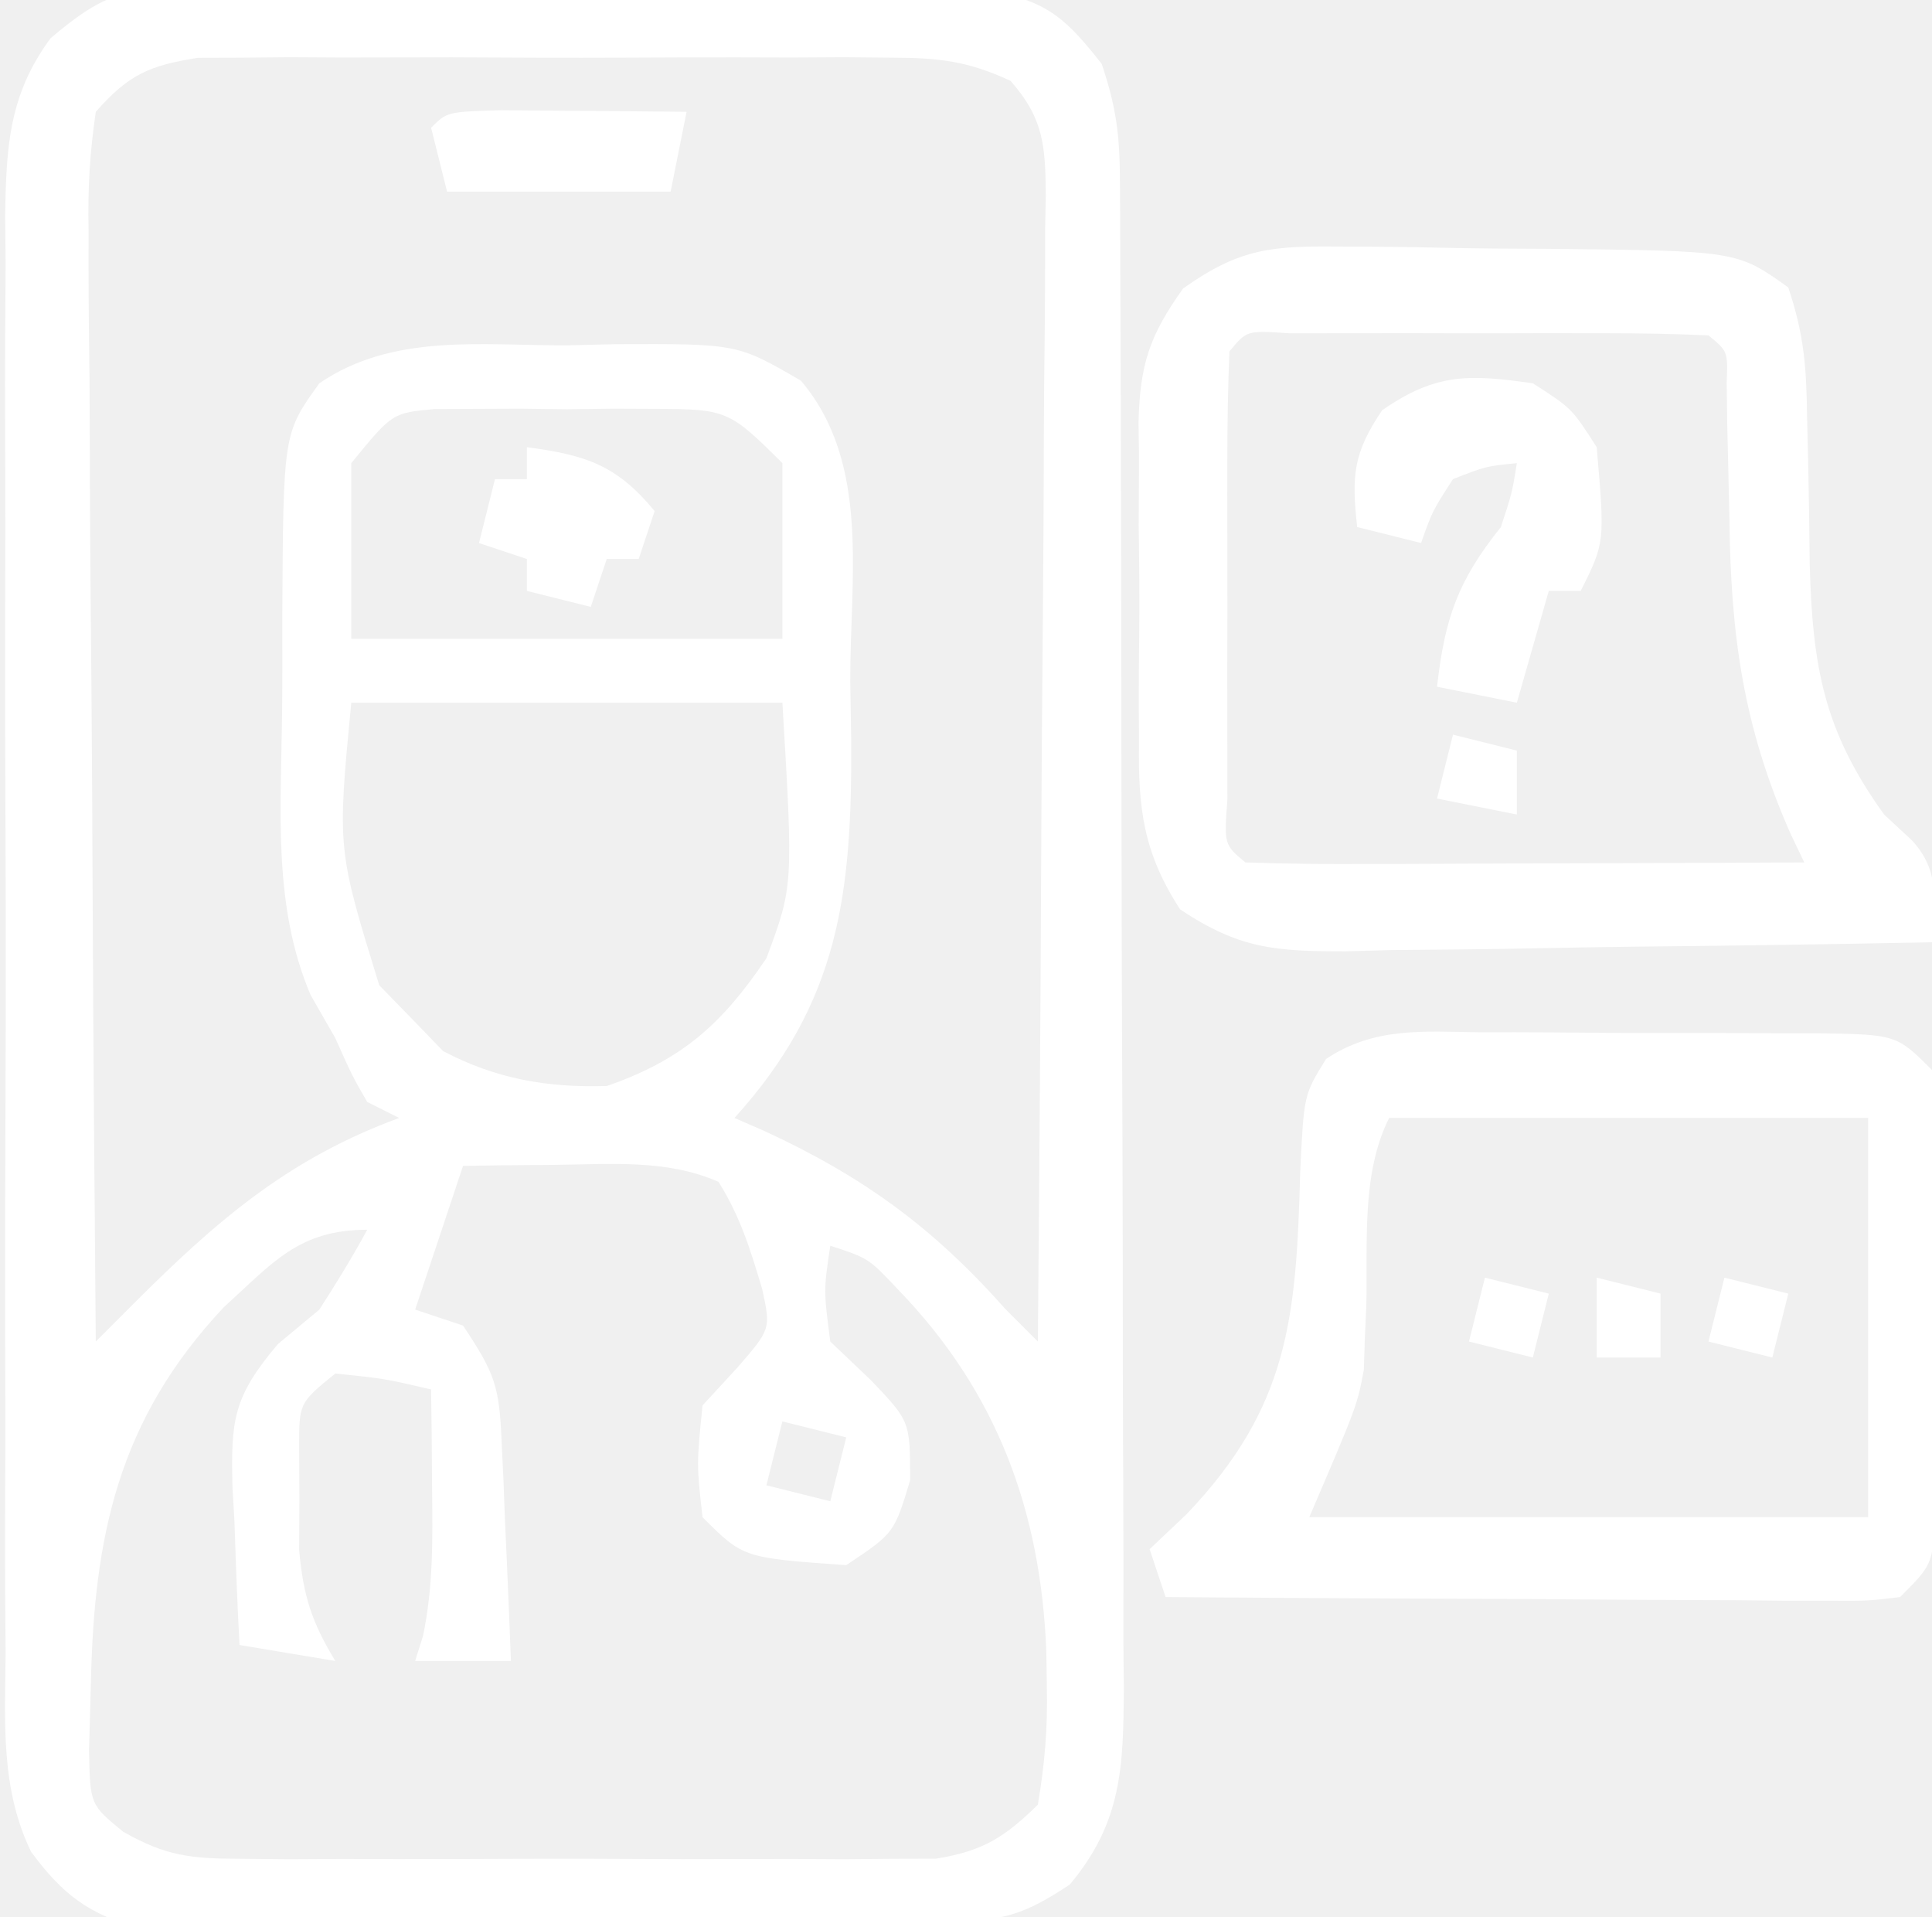
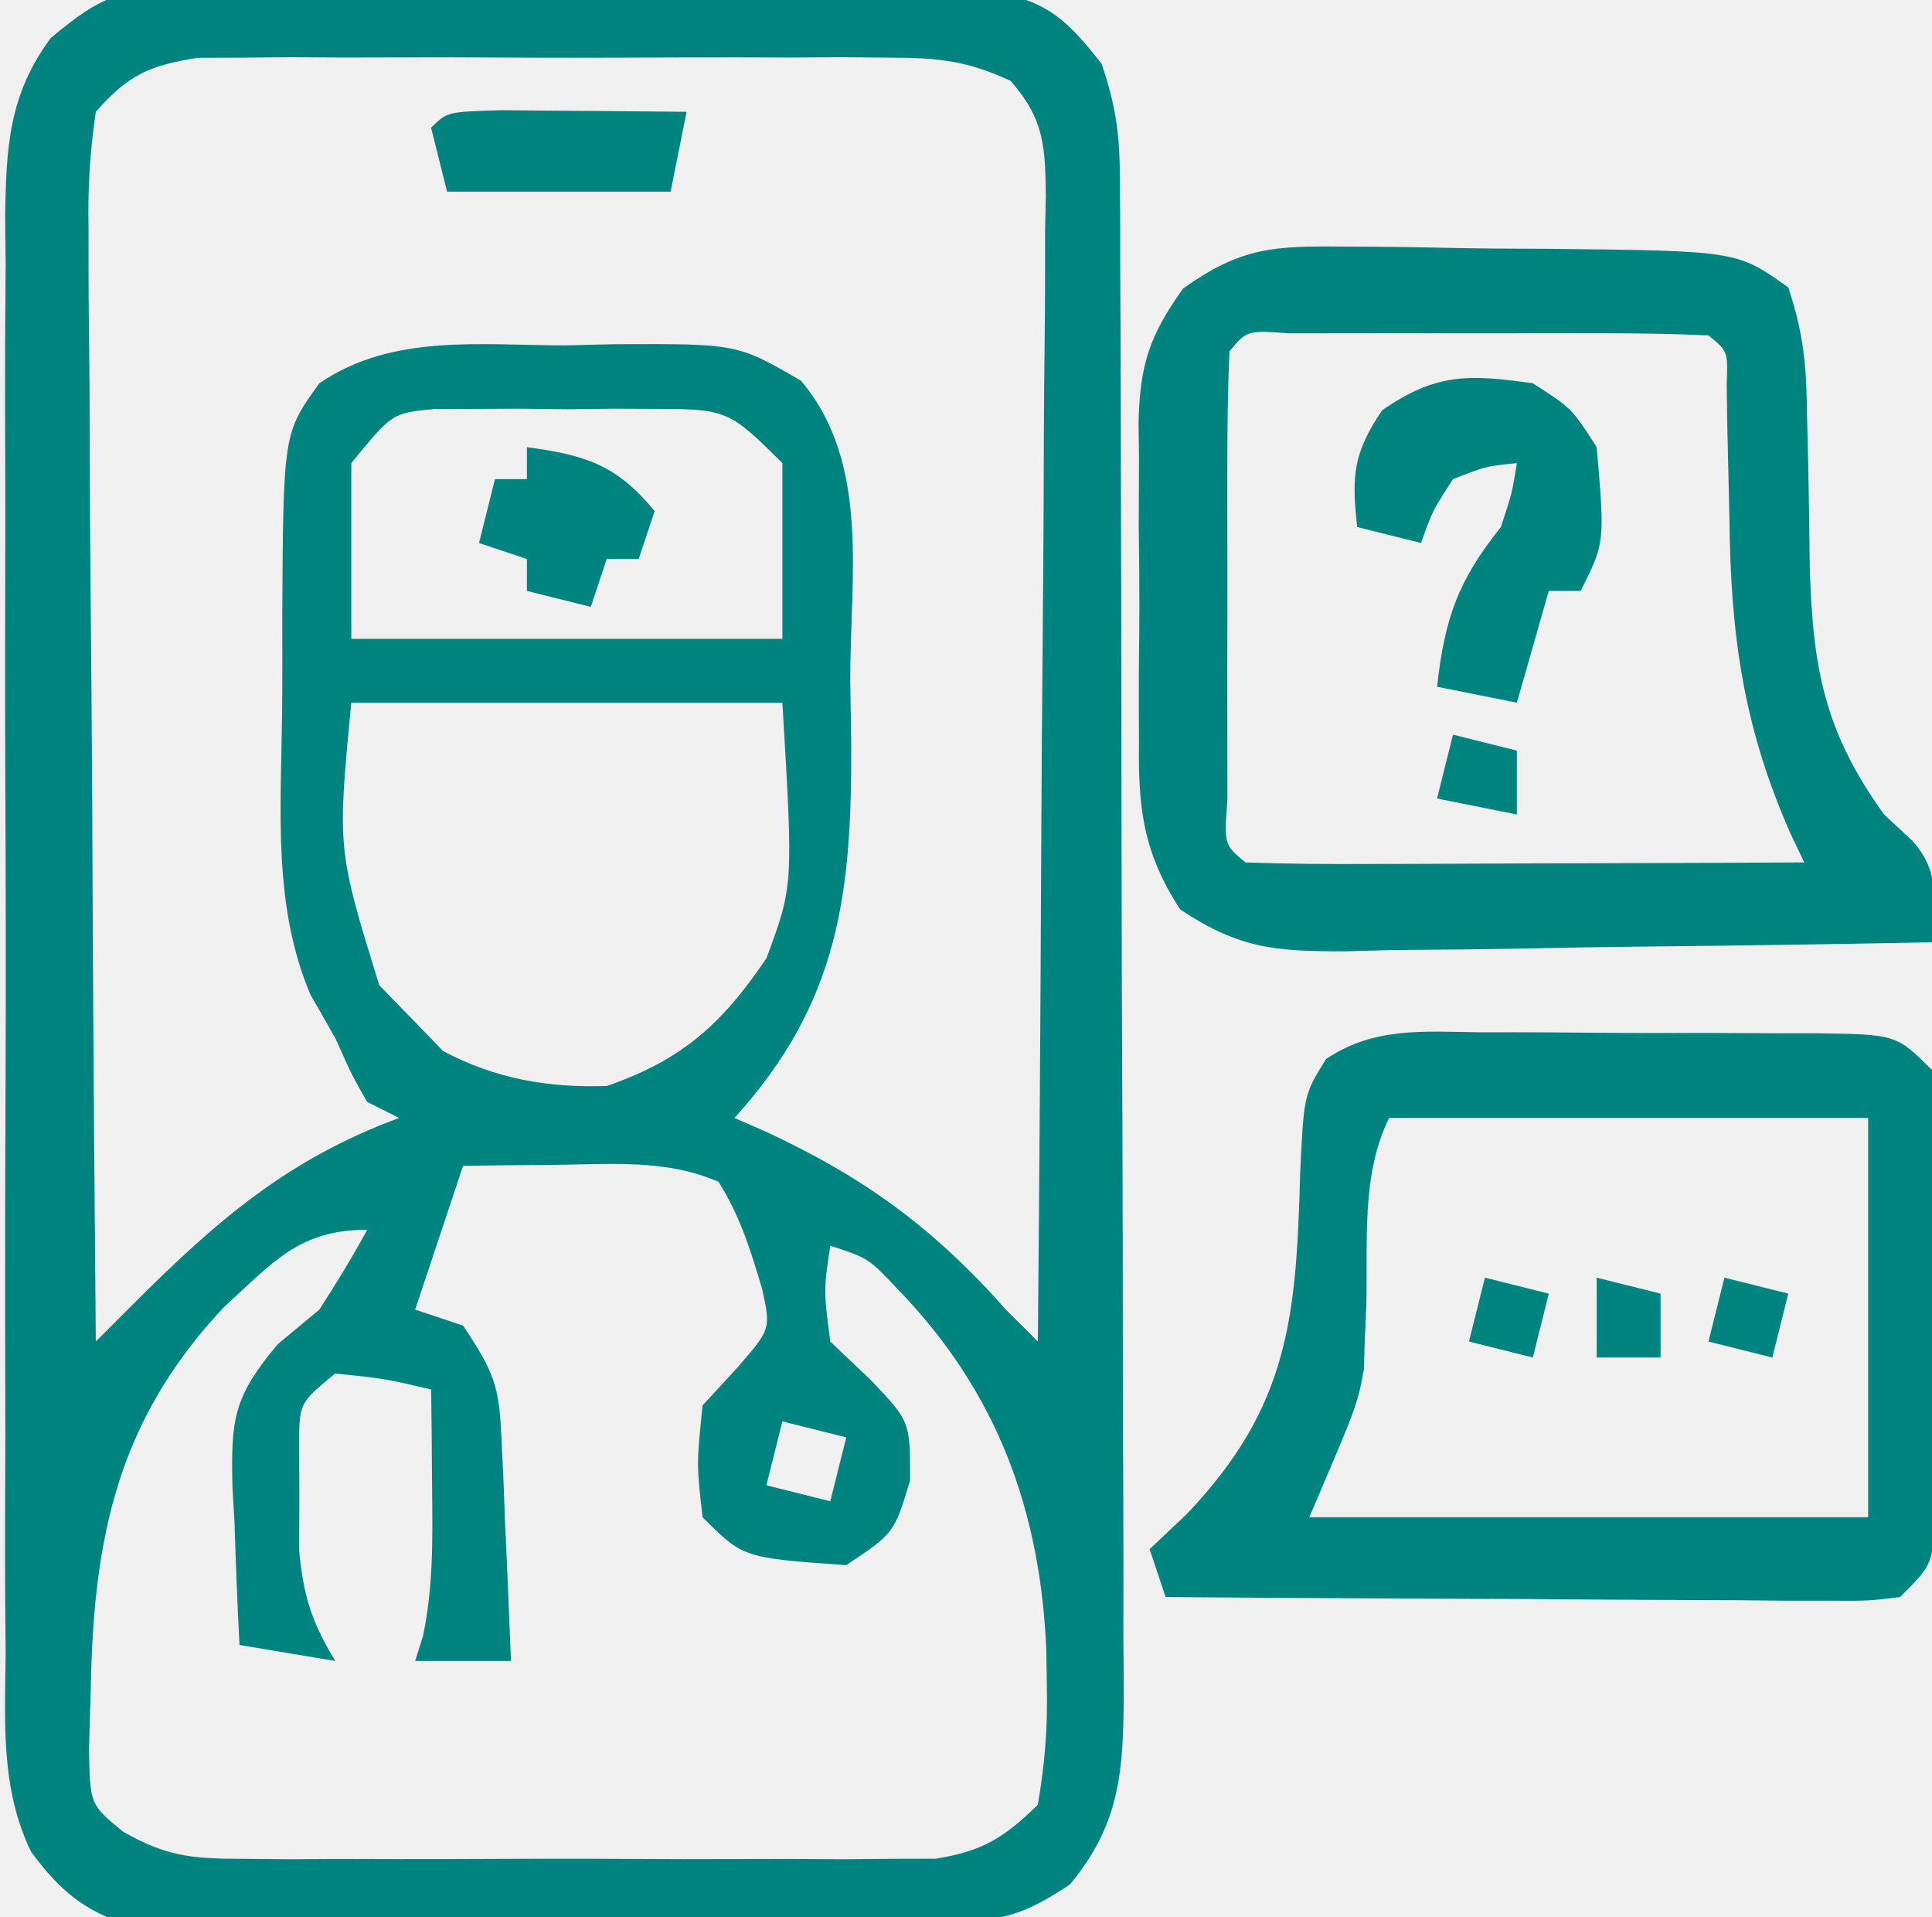
<svg xmlns="http://www.w3.org/2000/svg" version="1.1" width="121" height="120">
-   <path d="M0 0 C1.752 -0.019 1.752 -0.019 3.539 -0.038 C5.417 -0.01 5.417 -0.01 7.334 0.018 C9.273 0.017 9.273 0.017 11.252 0.015 C13.983 0.015 16.714 0.036 19.445 0.072 C22.941 0.118 26.436 0.119 29.932 0.105 C33.275 0.097 36.617 0.121 39.959 0.143 C41.213 0.141 42.467 0.139 43.759 0.138 C45.507 0.166 45.507 0.166 47.289 0.195 C48.825 0.209 48.825 0.209 50.393 0.223 C53.789 0.882 54.96 2.061 57.08 4.745 C58.009 7.532 58.209 9.216 58.22 12.096 C58.226 12.985 58.232 13.874 58.238 14.789 C58.239 16.248 58.239 16.248 58.241 17.736 C58.248 19.276 58.248 19.276 58.256 20.846 C58.271 24.247 58.277 27.648 58.283 31.049 C58.289 33.41 58.294 35.77 58.3 38.13 C58.311 43.082 58.317 48.033 58.32 52.984 C58.326 59.332 58.35 65.68 58.378 72.027 C58.397 76.903 58.402 81.78 58.403 86.656 C58.406 88.996 58.414 91.337 58.428 93.677 C58.445 96.949 58.443 100.222 58.436 103.494 C58.445 104.463 58.455 105.431 58.464 106.429 C58.434 111.326 58.368 114.826 55.08 118.745 C51.696 121 50.466 121.013 46.494 121.067 C45.35 121.086 44.205 121.105 43.025 121.125 C41.788 121.134 40.55 121.142 39.275 121.151 C37.368 121.168 37.368 121.168 35.423 121.185 C32.731 121.204 30.04 121.218 27.348 121.225 C23.905 121.236 20.464 121.284 17.022 121.341 C13.731 121.387 10.441 121.391 7.15 121.401 C5.917 121.426 4.683 121.45 3.412 121.476 C2.261 121.47 1.11 121.464 -0.076 121.458 C-1.086 121.465 -2.096 121.472 -3.137 121.48 C-6.338 120.634 -7.998 119.367 -9.969 116.7 C-11.894 112.742 -11.612 108.564 -11.567 104.245 C-11.576 103.2 -11.585 102.155 -11.594 101.079 C-11.616 97.634 -11.601 94.19 -11.584 90.745 C-11.588 88.346 -11.592 85.948 -11.599 83.549 C-11.606 78.526 -11.595 73.503 -11.572 68.479 C-11.544 62.043 -11.56 55.607 -11.59 49.171 C-11.608 44.219 -11.602 39.268 -11.589 34.316 C-11.586 31.943 -11.59 29.57 -11.602 27.197 C-11.614 23.879 -11.595 20.562 -11.567 17.245 C-11.577 16.266 -11.587 15.287 -11.598 14.278 C-11.531 9.959 -11.371 6.684 -8.75 3.135 C-5.502 0.391 -4.191 -0.005 0 0 Z M-5.92 7.745 C-6.303 10.356 -6.427 12.544 -6.374 15.154 C-6.375 15.905 -6.375 16.656 -6.376 17.431 C-6.373 19.915 -6.342 22.398 -6.311 24.881 C-6.303 26.603 -6.298 28.325 -6.294 30.048 C-6.278 34.58 -6.239 39.112 -6.195 43.645 C-6.154 48.27 -6.136 52.895 -6.115 57.52 C-6.073 66.595 -6.004 75.67 -5.92 84.745 C-5.132 83.955 -4.343 83.165 -3.531 82.351 C1.663 77.166 6.135 73.296 13.08 70.745 C12.42 70.415 11.76 70.085 11.08 69.745 C10.142 68.12 10.142 68.12 9.08 65.745 C8.569 64.854 8.059 63.963 7.533 63.045 C5.177 57.528 5.671 51.512 5.744 45.619 C5.767 43.552 5.764 41.486 5.758 39.418 C5.82 27.875 5.82 27.875 8.08 24.745 C12.662 21.611 18.186 22.376 23.517 22.37 C24.554 22.345 25.591 22.321 26.66 22.295 C34.256 22.266 34.256 22.266 38.24 24.581 C42.633 29.748 41.304 37.018 41.33 43.432 C41.35 44.687 41.371 45.942 41.392 47.235 C41.432 56.69 40.658 63.486 34.08 70.745 C35.041 71.164 35.041 71.164 36.021 71.592 C42.223 74.467 46.56 77.647 51.08 82.745 C52.07 83.735 52.07 83.735 53.08 84.745 C53.172 74.757 53.244 64.769 53.287 54.781 C53.308 50.144 53.336 45.506 53.382 40.869 C53.425 36.395 53.449 31.921 53.459 27.447 C53.467 25.739 53.481 24.03 53.503 22.322 C53.532 19.932 53.536 17.544 53.534 15.154 C53.548 14.444 53.563 13.735 53.578 13.004 C53.551 9.9 53.461 8.176 51.368 5.806 C48.722 4.579 46.921 4.364 44.008 4.356 C43 4.347 41.992 4.338 40.953 4.328 C39.871 4.334 38.789 4.34 37.674 4.346 C36.557 4.343 35.44 4.34 34.289 4.337 C31.929 4.335 29.569 4.341 27.208 4.354 C23.593 4.37 19.98 4.354 16.365 4.334 C14.072 4.336 11.779 4.34 9.486 4.346 C7.863 4.337 7.863 4.337 6.206 4.328 C5.198 4.337 4.19 4.347 3.152 4.356 C2.267 4.359 1.382 4.361 0.47 4.364 C-2.586 4.851 -3.86 5.41 -5.92 7.745 Z M10.08 29.745 C10.08 33.375 10.08 37.005 10.08 40.745 C18.99 40.745 27.9 40.745 37.08 40.745 C37.08 37.115 37.08 33.485 37.08 29.745 C33.811 26.476 33.577 26.363 29.299 26.346 C28.374 26.342 27.45 26.338 26.498 26.334 C25.053 26.352 25.053 26.352 23.58 26.37 C22.617 26.358 21.654 26.346 20.662 26.334 C19.738 26.338 18.813 26.342 17.861 26.346 C16.594 26.351 16.594 26.351 15.301 26.356 C12.649 26.601 12.649 26.601 10.08 29.745 Z M10.08 44.745 C9.2 53.906 9.2 53.906 11.83 62.432 C12.572 63.195 13.315 63.958 14.08 64.745 C14.946 65.642 14.946 65.642 15.83 66.557 C19.14 68.304 22.381 68.859 26.08 68.745 C30.803 67.11 33.3 64.863 36.08 60.745 C37.765 56.216 37.765 56.216 37.08 44.745 C28.17 44.745 19.26 44.745 10.08 44.745 Z M17.08 73.745 C16.09 76.715 15.1 79.685 14.08 82.745 C15.07 83.075 16.06 83.405 17.08 83.745 C19.094 86.766 19.348 87.551 19.494 90.975 C19.533 91.778 19.571 92.58 19.611 93.407 C19.657 94.657 19.657 94.657 19.705 95.932 C19.744 96.777 19.782 97.622 19.822 98.493 C19.916 100.576 19.999 102.66 20.08 104.745 C18.1 104.745 16.12 104.745 14.08 104.745 C14.325 103.963 14.325 103.963 14.576 103.167 C15.22 100.069 15.174 97.156 15.142 93.995 C15.133 92.824 15.124 91.654 15.115 90.448 C15.103 89.556 15.092 88.664 15.08 87.745 C12.179 87.067 12.179 87.067 9.08 86.745 C6.809 88.593 6.809 88.593 6.814 91.424 C6.819 92.479 6.825 93.533 6.83 94.62 C6.825 95.669 6.82 96.718 6.814 97.799 C7.072 100.661 7.602 102.317 9.08 104.745 C7.1 104.415 5.12 104.085 3.08 103.745 C2.944 101.18 2.846 98.623 2.767 96.057 C2.704 94.975 2.704 94.975 2.64 93.872 C2.544 89.67 2.66 88.241 5.486 84.901 C6.77 83.834 6.77 83.834 8.08 82.745 C9.133 81.111 10.153 79.453 11.08 77.745 C6.784 77.745 5.177 79.8 2.084 82.608 C-4.523 89.653 -6.056 96.947 -6.233 106.37 C-6.27 107.682 -6.307 108.994 -6.346 110.346 C-6.277 113.741 -6.277 113.741 -4.211 115.433 C-1.523 116.972 0.071 117.125 3.152 117.133 C4.16 117.142 5.168 117.152 6.206 117.161 C7.83 117.152 7.83 117.152 9.486 117.143 C10.603 117.146 11.72 117.149 12.87 117.152 C15.231 117.154 17.591 117.148 19.951 117.136 C23.566 117.12 27.18 117.136 30.795 117.155 C33.088 117.153 35.381 117.149 37.674 117.143 C38.756 117.149 39.838 117.155 40.953 117.161 C41.961 117.152 42.969 117.143 44.008 117.133 C44.893 117.13 45.778 117.128 46.69 117.126 C49.608 116.66 50.98 115.806 53.08 113.745 C53.526 111.089 53.699 108.96 53.642 106.307 C53.632 105.595 53.622 104.883 53.611 104.149 C53.263 95.341 50.517 87.886 44.33 81.495 C42.476 79.526 42.476 79.526 40.08 78.745 C39.661 81.534 39.661 81.534 40.08 84.745 C41.348 85.951 41.348 85.951 42.642 87.182 C45.08 89.745 45.08 89.745 45.08 93.432 C44.08 96.745 44.08 96.745 41.08 98.745 C34.627 98.292 34.627 98.292 32.08 95.745 C31.705 92.432 31.705 92.432 32.08 88.745 C32.802 87.961 33.524 87.177 34.267 86.37 C36.357 83.959 36.357 83.959 35.818 81.471 C35.083 79.006 34.45 76.927 33.08 74.745 C29.835 73.319 26.324 73.644 22.83 73.682 C21.213 73.696 21.213 73.696 19.564 73.709 C18.334 73.727 18.334 73.727 17.08 73.745 Z M37.08 89.745 C36.75 91.065 36.42 92.385 36.08 93.745 C37.4 94.075 38.72 94.405 40.08 94.745 C40.41 93.425 40.74 92.105 41.08 90.745 C39.76 90.415 38.44 90.085 37.08 89.745 Z " fill="#ffffff" transform="translate(11.92017,-0.7446289)" />
-   <path d="M0 0 C1.007 0.003 1.007 0.003 2.035 0.007 C3.448 0.017 4.861 0.038 6.273 0.072 C8.431 0.121 10.586 0.133 12.744 0.139 C24.663 0.261 24.663 0.261 27.871 2.559 C28.859 5.523 29.009 7.542 29.047 10.637 C29.083 12.131 29.083 12.131 29.119 13.656 C29.162 15.742 29.193 17.828 29.213 19.914 C29.39 26.324 30.097 30.321 33.871 35.559 C34.449 36.095 35.026 36.631 35.621 37.184 C37.452 39.198 36.956 40.927 36.871 43.559 C30.696 43.682 24.523 43.773 18.347 43.833 C16.247 43.858 14.147 43.892 12.047 43.936 C9.026 43.997 6.006 44.025 2.984 44.047 C2.048 44.073 1.111 44.098 0.146 44.125 C-4.244 44.127 -6.493 43.983 -10.219 41.499 C-12.533 37.936 -12.854 35.151 -12.793 31.027 C-12.798 30.314 -12.803 29.6 -12.807 28.865 C-12.811 27.362 -12.802 25.86 -12.781 24.357 C-12.754 22.064 -12.781 19.777 -12.812 17.484 C-12.809 16.02 -12.803 14.555 -12.793 13.09 C-12.803 12.41 -12.813 11.729 -12.824 11.028 C-12.735 7.4 -12.156 5.597 -10.033 2.623 C-6.415 0.051 -4.411 -0.048 0 0 Z M-7.129 6.559 C-7.229 8.838 -7.26 11.121 -7.262 13.402 C-7.263 14.087 -7.264 14.771 -7.265 15.476 C-7.265 16.925 -7.263 18.374 -7.259 19.824 C-7.254 22.049 -7.259 24.275 -7.266 26.5 C-7.265 27.905 -7.264 29.31 -7.262 30.715 C-7.261 32.002 -7.259 33.289 -7.258 34.615 C-7.466 37.447 -7.466 37.447 -6.129 38.559 C-3.535 38.647 -0.969 38.674 1.625 38.656 C2.4 38.655 3.176 38.653 3.975 38.652 C6.461 38.646 8.947 38.634 11.434 38.621 C13.115 38.616 14.797 38.612 16.479 38.607 C20.609 38.596 24.74 38.579 28.871 38.559 C28.59 37.971 28.31 37.383 28.02 36.778 C25.046 30.065 24.257 24.29 24.184 16.996 C24.142 15.036 24.096 13.077 24.047 11.117 C24.036 10.264 24.024 9.412 24.013 8.533 C24.087 6.557 24.087 6.557 22.871 5.559 C20.738 5.459 18.601 5.428 16.465 5.426 C14.514 5.424 14.514 5.424 12.523 5.422 C11.502 5.425 11.502 5.425 10.46 5.428 C8.38 5.434 6.299 5.428 4.219 5.422 C2.918 5.423 1.617 5.424 0.277 5.426 C-0.926 5.427 -2.129 5.428 -3.369 5.429 C-6.039 5.244 -6.039 5.244 -7.129 6.559 Z " fill="#ffffff" transform="translate(84.12891,15.44141)" />
-   <path d="M0 0 C0.746 -0 1.491 -0.001 2.26 -0.002 C3.834 0.001 5.408 0.011 6.983 0.027 C9.397 0.051 11.81 0.048 14.225 0.041 C15.754 0.047 17.283 0.054 18.812 0.062 C19.536 0.062 20.26 0.061 21.006 0.06 C26.109 0.132 26.109 0.132 28.34 2.363 C28.599 5.404 28.599 5.404 28.605 9.27 C28.608 10.29 28.608 10.29 28.611 11.332 C28.613 12.771 28.609 14.21 28.601 15.649 C28.59 17.855 28.6 20.06 28.613 22.266 C28.612 23.663 28.609 25.06 28.605 26.457 C28.603 27.733 28.601 29.008 28.599 30.322 C28.34 33.363 28.34 33.363 26.34 35.363 C24.353 35.604 24.353 35.604 21.89 35.59 C20.969 35.59 20.049 35.59 19.1 35.59 C18.104 35.58 17.108 35.569 16.082 35.559 C15.064 35.556 14.046 35.553 12.997 35.55 C9.736 35.539 6.475 35.514 3.215 35.488 C1.008 35.478 -1.199 35.469 -3.406 35.461 C-8.824 35.439 -14.242 35.405 -19.66 35.363 C-20.155 33.878 -20.155 33.878 -20.66 32.363 C-19.897 31.641 -19.134 30.92 -18.348 30.176 C-11.915 23.444 -11.474 17.823 -11.23 8.764 C-10.999 3.909 -10.999 3.909 -9.609 1.671 C-6.601 -0.347 -3.499 -0.045 0 0 Z M-5.66 5.363 C-7.428 8.9 -6.988 13.238 -7.09 17.158 C-7.121 17.848 -7.152 18.539 -7.184 19.25 C-7.203 19.871 -7.223 20.492 -7.244 21.132 C-7.66 23.363 -7.66 23.363 -10.66 30.363 C0.89 30.363 12.44 30.363 24.34 30.363 C24.34 22.113 24.34 13.863 24.34 5.363 C14.44 5.363 4.54 5.363 -5.66 5.363 Z " fill="#ffffff" transform="translate(92.66016,64.63672)" />
-   <path d="M0 0 C2.438 1.562 2.438 1.562 4 4 C4.515 9.971 4.515 9.971 3 13 C2.34 13 1.68 13 1 13 C0.34 15.31 -0.32 17.62 -1 20 C-2.65 19.67 -4.3 19.34 -6 19 C-5.51 14.686 -4.689 12.361 -2 9 C-1.295 6.853 -1.295 6.853 -1 5 C-2.95 5.195 -2.95 5.195 -5 6 C-6.284 7.984 -6.284 7.984 -7 10 C-8.32 9.67 -9.64 9.34 -11 9 C-11.354 5.811 -11.26 4.384 -9.438 1.688 C-6.072 -0.642 -4.01 -0.573 0 0 Z " fill="#ffffff" transform="translate(96,24)" />
-   <path d="M0 0 C1.395 0.007 2.789 0.019 4.184 0.035 C4.895 0.04 5.605 0.044 6.338 0.049 C8.099 0.061 9.86 0.079 11.621 0.098 C11.291 1.748 10.961 3.398 10.621 5.098 C6.001 5.098 1.381 5.098 -3.379 5.098 C-3.709 3.778 -4.039 2.458 -4.379 1.098 C-3.379 0.098 -3.379 0.098 0 0 Z " fill="#ffffff" transform="translate(31.37891,6.902344)" />
-   <path d="M0 0 C3.688 0.498 5.605 1.101 8 4 C7.67 4.99 7.34 5.98 7 7 C6.34 7 5.68 7 5 7 C4.67 7.99 4.34 8.98 4 10 C2.68 9.67 1.36 9.34 0 9 C0 8.34 0 7.68 0 7 C-0.99 6.67 -1.98 6.34 -3 6 C-2.67 4.68 -2.34 3.36 -2 2 C-1.34 2 -0.68 2 0 2 C0 1.34 0 0.68 0 0 Z " fill="#ffffff" transform="translate(33,28)" />
-   <path d="M0 0 C1.98 0.495 1.98 0.495 4 1 C4 2.32 4 3.64 4 5 C2.35 4.67 0.7 4.34 -1 4 C-0.67 2.68 -0.34 1.36 0 0 Z " fill="#ffffff" transform="translate(91,46)" />
-   <path d="M0 0 C1.98 0.495 1.98 0.495 4 1 C3.67 2.32 3.34 3.64 3 5 C1.68 4.67 0.36 4.34 -1 4 C-0.67 2.68 -0.34 1.36 0 0 Z " fill="#ffffff" transform="translate(108,80)" />
-   <path d="M0 0 C1.98 0.495 1.98 0.495 4 1 C3.67 2.32 3.34 3.64 3 5 C1.68 4.67 0.36 4.34 -1 4 C-0.67 2.68 -0.34 1.36 0 0 Z " fill="#ffffff" transform="translate(93,80)" />
-   <path d="M0 0 C1.32 0.33 2.64 0.66 4 1 C4 2.32 4 3.64 4 5 C2.68 5 1.36 5 0 5 C0 3.35 0 1.7 0 0 Z " fill="#ffffff" transform="translate(100,80)" />
+   <path d="M0 0 C1.752 -0.019 1.752 -0.019 3.539 -0.038 C5.417 -0.01 5.417 -0.01 7.334 0.018 C9.273 0.017 9.273 0.017 11.252 0.015 C13.983 0.015 16.714 0.036 19.445 0.072 C22.941 0.118 26.436 0.119 29.932 0.105 C33.275 0.097 36.617 0.121 39.959 0.143 C41.213 0.141 42.467 0.139 43.759 0.138 C45.507 0.166 45.507 0.166 47.289 0.195 C48.825 0.209 48.825 0.209 50.393 0.223 C53.789 0.882 54.96 2.061 57.08 4.745 C58.009 7.532 58.209 9.216 58.22 12.096 C58.226 12.985 58.232 13.874 58.238 14.789 C58.239 16.248 58.239 16.248 58.241 17.736 C58.248 19.276 58.248 19.276 58.256 20.846 C58.271 24.247 58.277 27.648 58.283 31.049 C58.289 33.41 58.294 35.77 58.3 38.13 C58.311 43.082 58.317 48.033 58.32 52.984 C58.326 59.332 58.35 65.68 58.378 72.027 C58.397 76.903 58.402 81.78 58.403 86.656 C58.406 88.996 58.414 91.337 58.428 93.677 C58.445 96.949 58.443 100.222 58.436 103.494 C58.445 104.463 58.455 105.431 58.464 106.429 C58.434 111.326 58.368 114.826 55.08 118.745 C51.696 121 50.466 121.013 46.494 121.067 C45.35 121.086 44.205 121.105 43.025 121.125 C41.788 121.134 40.55 121.142 39.275 121.151 C37.368 121.168 37.368 121.168 35.423 121.185 C32.731 121.204 30.04 121.218 27.348 121.225 C23.905 121.236 20.464 121.284 17.022 121.341 C13.731 121.387 10.441 121.391 7.15 121.401 C5.917 121.426 4.683 121.45 3.412 121.476 C2.261 121.47 1.11 121.464 -0.076 121.458 C-1.086 121.465 -2.096 121.472 -3.137 121.48 C-6.338 120.634 -7.998 119.367 -9.969 116.7 C-11.894 112.742 -11.612 108.564 -11.567 104.245 C-11.576 103.2 -11.585 102.155 -11.594 101.079 C-11.616 97.634 -11.601 94.19 -11.584 90.745 C-11.588 88.346 -11.592 85.948 -11.599 83.549 C-11.606 78.526 -11.595 73.503 -11.572 68.479 C-11.544 62.043 -11.56 55.607 -11.59 49.171 C-11.608 44.219 -11.602 39.268 -11.589 34.316 C-11.586 31.943 -11.59 29.57 -11.602 27.197 C-11.614 23.879 -11.595 20.562 -11.567 17.245 C-11.577 16.266 -11.587 15.287 -11.598 14.278 C-11.531 9.959 -11.371 6.684 -8.75 3.135 C-5.502 0.391 -4.191 -0.005 0 0 Z M-5.92 7.745 C-6.303 10.356 -6.427 12.544 -6.374 15.154 C-6.375 15.905 -6.375 16.656 -6.376 17.431 C-6.373 19.915 -6.342 22.398 -6.311 24.881 C-6.303 26.603 -6.298 28.325 -6.294 30.048 C-6.278 34.58 -6.239 39.112 -6.195 43.645 C-6.154 48.27 -6.136 52.895 -6.115 57.52 C-6.073 66.595 -6.004 75.67 -5.92 84.745 C-5.132 83.955 -4.343 83.165 -3.531 82.351 C1.663 77.166 6.135 73.296 13.08 70.745 C12.42 70.415 11.76 70.085 11.08 69.745 C10.142 68.12 10.142 68.12 9.08 65.745 C8.569 64.854 8.059 63.963 7.533 63.045 C5.177 57.528 5.671 51.512 5.744 45.619 C5.767 43.552 5.764 41.486 5.758 39.418 C5.82 27.875 5.82 27.875 8.08 24.745 C12.662 21.611 18.186 22.376 23.517 22.37 C24.554 22.345 25.591 22.321 26.66 22.295 C34.256 22.266 34.256 22.266 38.24 24.581 C42.633 29.748 41.304 37.018 41.33 43.432 C41.35 44.687 41.371 45.942 41.392 47.235 C41.432 56.69 40.658 63.486 34.08 70.745 C35.041 71.164 35.041 71.164 36.021 71.592 C42.223 74.467 46.56 77.647 51.08 82.745 C52.07 83.735 52.07 83.735 53.08 84.745 C53.172 74.757 53.244 64.769 53.287 54.781 C53.308 50.144 53.336 45.506 53.382 40.869 C53.425 36.395 53.449 31.921 53.459 27.447 C53.467 25.739 53.481 24.03 53.503 22.322 C53.532 19.932 53.536 17.544 53.534 15.154 C53.548 14.444 53.563 13.735 53.578 13.004 C53.551 9.9 53.461 8.176 51.368 5.806 C48.722 4.579 46.921 4.364 44.008 4.356 C43 4.347 41.992 4.338 40.953 4.328 C39.871 4.334 38.789 4.34 37.674 4.346 C36.557 4.343 35.44 4.34 34.289 4.337 C31.929 4.335 29.569 4.341 27.208 4.354 C23.593 4.37 19.98 4.354 16.365 4.334 C14.072 4.336 11.779 4.34 9.486 4.346 C7.863 4.337 7.863 4.337 6.206 4.328 C5.198 4.337 4.19 4.347 3.152 4.356 C2.267 4.359 1.382 4.361 0.47 4.364 C-2.586 4.851 -3.86 5.41 -5.92 7.745 Z M10.08 29.745 C10.08 33.375 10.08 37.005 10.08 40.745 C18.99 40.745 27.9 40.745 37.08 40.745 C37.08 37.115 37.08 33.485 37.08 29.745 C33.811 26.476 33.577 26.363 29.299 26.346 C28.374 26.342 27.45 26.338 26.498 26.334 C25.053 26.352 25.053 26.352 23.58 26.37 C22.617 26.358 21.654 26.346 20.662 26.334 C19.738 26.338 18.813 26.342 17.861 26.346 C16.594 26.351 16.594 26.351 15.301 26.356 C12.649 26.601 12.649 26.601 10.08 29.745 Z M10.08 44.745 C9.2 53.906 9.2 53.906 11.83 62.432 C12.572 63.195 13.315 63.958 14.08 64.745 C14.946 65.642 14.946 65.642 15.83 66.557 C19.14 68.304 22.381 68.859 26.08 68.745 C30.803 67.11 33.3 64.863 36.08 60.745 C37.765 56.216 37.765 56.216 37.08 44.745 C28.17 44.745 19.26 44.745 10.08 44.745 Z M17.08 73.745 C16.09 76.715 15.1 79.685 14.08 82.745 C15.07 83.075 16.06 83.405 17.08 83.745 C19.094 86.766 19.348 87.551 19.494 90.975 C19.533 91.778 19.571 92.58 19.611 93.407 C19.657 94.657 19.657 94.657 19.705 95.932 C19.744 96.777 19.782 97.622 19.822 98.493 C19.916 100.576 19.999 102.66 20.08 104.745 C18.1 104.745 16.12 104.745 14.08 104.745 C14.325 103.963 14.325 103.963 14.576 103.167 C15.22 100.069 15.174 97.156 15.142 93.995 C15.133 92.824 15.124 91.654 15.115 90.448 C15.103 89.556 15.092 88.664 15.08 87.745 C12.179 87.067 12.179 87.067 9.08 86.745 C6.809 88.593 6.809 88.593 6.814 91.424 C6.819 92.479 6.825 93.533 6.83 94.62 C6.825 95.669 6.82 96.718 6.814 97.799 C7.072 100.661 7.602 102.317 9.08 104.745 C7.1 104.415 5.12 104.085 3.08 103.745 C2.944 101.18 2.846 98.623 2.767 96.057 C2.704 94.975 2.704 94.975 2.64 93.872 C2.544 89.67 2.66 88.241 5.486 84.901 C6.77 83.834 6.77 83.834 8.08 82.745 C9.133 81.111 10.153 79.453 11.08 77.745 C6.784 77.745 5.177 79.8 2.084 82.608 C-4.523 89.653 -6.056 96.947 -6.233 106.37 C-6.27 107.682 -6.307 108.994 -6.346 110.346 C-6.277 113.741 -6.277 113.741 -4.211 115.433 C-1.523 116.972 0.071 117.125 3.152 117.133 C4.16 117.142 5.168 117.152 6.206 117.161 C7.83 117.152 7.83 117.152 9.486 117.143 C10.603 117.146 11.72 117.149 12.87 117.152 C15.231 117.154 17.591 117.148 19.951 117.136 C23.566 117.12 27.18 117.136 30.795 117.155 C33.088 117.153 35.381 117.149 37.674 117.143 C38.756 117.149 39.838 117.155 40.953 117.161 C41.961 117.152 42.969 117.143 44.008 117.133 C44.893 117.13 45.778 117.128 46.69 117.126 C49.608 116.66 50.98 115.806 53.08 113.745 C53.526 111.089 53.699 108.96 53.642 106.307 C53.632 105.595 53.622 104.883 53.611 104.149 C53.263 95.341 50.517 87.886 44.33 81.495 C42.476 79.526 42.476 79.526 40.08 78.745 C39.661 81.534 39.661 81.534 40.08 84.745 C41.348 85.951 41.348 85.951 42.642 87.182 C45.08 89.745 45.08 89.745 45.08 93.432 C44.08 96.745 44.08 96.745 41.08 98.745 C34.627 98.292 34.627 98.292 32.08 95.745 C31.705 92.432 31.705 92.432 32.08 88.745 C32.802 87.961 33.524 87.177 34.267 86.37 C36.357 83.959 36.357 83.959 35.818 81.471 C35.083 79.006 34.45 76.927 33.08 74.745 C29.835 73.319 26.324 73.644 22.83 73.682 C21.213 73.696 21.213 73.696 19.564 73.709 C18.334 73.727 18.334 73.727 17.08 73.745 Z M37.08 89.745 C36.75 91.065 36.42 92.385 36.08 93.745 C37.4 94.075 38.72 94.405 40.08 94.745 C40.41 93.425 40.74 92.105 41.08 90.745 C39.76 90.415 38.44 90.085 37.08 89.745 Z " fill="#018380" transform="translate(11.92017,-0.7446289)" />
+   <path d="M0 0 C1.007 0.003 1.007 0.003 2.035 0.007 C3.448 0.017 4.861 0.038 6.273 0.072 C8.431 0.121 10.586 0.133 12.744 0.139 C24.663 0.261 24.663 0.261 27.871 2.559 C28.859 5.523 29.009 7.542 29.047 10.637 C29.083 12.131 29.083 12.131 29.119 13.656 C29.162 15.742 29.193 17.828 29.213 19.914 C29.39 26.324 30.097 30.321 33.871 35.559 C34.449 36.095 35.026 36.631 35.621 37.184 C37.452 39.198 36.956 40.927 36.871 43.559 C30.696 43.682 24.523 43.773 18.347 43.833 C16.247 43.858 14.147 43.892 12.047 43.936 C9.026 43.997 6.006 44.025 2.984 44.047 C2.048 44.073 1.111 44.098 0.146 44.125 C-4.244 44.127 -6.493 43.983 -10.219 41.499 C-12.533 37.936 -12.854 35.151 -12.793 31.027 C-12.798 30.314 -12.803 29.6 -12.807 28.865 C-12.811 27.362 -12.802 25.86 -12.781 24.357 C-12.754 22.064 -12.781 19.777 -12.812 17.484 C-12.809 16.02 -12.803 14.555 -12.793 13.09 C-12.803 12.41 -12.813 11.729 -12.824 11.028 C-12.735 7.4 -12.156 5.597 -10.033 2.623 C-6.415 0.051 -4.411 -0.048 0 0 Z M-7.129 6.559 C-7.229 8.838 -7.26 11.121 -7.262 13.402 C-7.263 14.087 -7.264 14.771 -7.265 15.476 C-7.265 16.925 -7.263 18.374 -7.259 19.824 C-7.254 22.049 -7.259 24.275 -7.266 26.5 C-7.265 27.905 -7.264 29.31 -7.262 30.715 C-7.261 32.002 -7.259 33.289 -7.258 34.615 C-7.466 37.447 -7.466 37.447 -6.129 38.559 C-3.535 38.647 -0.969 38.674 1.625 38.656 C2.4 38.655 3.176 38.653 3.975 38.652 C6.461 38.646 8.947 38.634 11.434 38.621 C13.115 38.616 14.797 38.612 16.479 38.607 C20.609 38.596 24.74 38.579 28.871 38.559 C28.59 37.971 28.31 37.383 28.02 36.778 C25.046 30.065 24.257 24.29 24.184 16.996 C24.142 15.036 24.096 13.077 24.047 11.117 C24.036 10.264 24.024 9.412 24.013 8.533 C24.087 6.557 24.087 6.557 22.871 5.559 C20.738 5.459 18.601 5.428 16.465 5.426 C14.514 5.424 14.514 5.424 12.523 5.422 C11.502 5.425 11.502 5.425 10.46 5.428 C8.38 5.434 6.299 5.428 4.219 5.422 C2.918 5.423 1.617 5.424 0.277 5.426 C-0.926 5.427 -2.129 5.428 -3.369 5.429 C-6.039 5.244 -6.039 5.244 -7.129 6.559 Z " fill="#018380" transform="translate(84.12891,15.44141)" />
+   <path d="M0 0 C0.746 -0 1.491 -0.001 2.26 -0.002 C3.834 0.001 5.408 0.011 6.983 0.027 C9.397 0.051 11.81 0.048 14.225 0.041 C15.754 0.047 17.283 0.054 18.812 0.062 C19.536 0.062 20.26 0.061 21.006 0.06 C26.109 0.132 26.109 0.132 28.34 2.363 C28.599 5.404 28.599 5.404 28.605 9.27 C28.608 10.29 28.608 10.29 28.611 11.332 C28.613 12.771 28.609 14.21 28.601 15.649 C28.59 17.855 28.6 20.06 28.613 22.266 C28.612 23.663 28.609 25.06 28.605 26.457 C28.603 27.733 28.601 29.008 28.599 30.322 C28.34 33.363 28.34 33.363 26.34 35.363 C24.353 35.604 24.353 35.604 21.89 35.59 C20.969 35.59 20.049 35.59 19.1 35.59 C18.104 35.58 17.108 35.569 16.082 35.559 C15.064 35.556 14.046 35.553 12.997 35.55 C9.736 35.539 6.475 35.514 3.215 35.488 C1.008 35.478 -1.199 35.469 -3.406 35.461 C-8.824 35.439 -14.242 35.405 -19.66 35.363 C-20.155 33.878 -20.155 33.878 -20.66 32.363 C-19.897 31.641 -19.134 30.92 -18.348 30.176 C-11.915 23.444 -11.474 17.823 -11.23 8.764 C-10.999 3.909 -10.999 3.909 -9.609 1.671 C-6.601 -0.347 -3.499 -0.045 0 0 Z M-5.66 5.363 C-7.428 8.9 -6.988 13.238 -7.09 17.158 C-7.121 17.848 -7.152 18.539 -7.184 19.25 C-7.203 19.871 -7.223 20.492 -7.244 21.132 C-7.66 23.363 -7.66 23.363 -10.66 30.363 C0.89 30.363 12.44 30.363 24.34 30.363 C24.34 22.113 24.34 13.863 24.34 5.363 C14.44 5.363 4.54 5.363 -5.66 5.363 Z " fill="#018380" transform="translate(92.66016,64.63672)" />
+   <path d="M0 0 C2.438 1.562 2.438 1.562 4 4 C4.515 9.971 4.515 9.971 3 13 C2.34 13 1.68 13 1 13 C0.34 15.31 -0.32 17.62 -1 20 C-2.65 19.67 -4.3 19.34 -6 19 C-5.51 14.686 -4.689 12.361 -2 9 C-1.295 6.853 -1.295 6.853 -1 5 C-2.95 5.195 -2.95 5.195 -5 6 C-6.284 7.984 -6.284 7.984 -7 10 C-8.32 9.67 -9.64 9.34 -11 9 C-11.354 5.811 -11.26 4.384 -9.438 1.688 C-6.072 -0.642 -4.01 -0.573 0 0 Z " fill="#018380" transform="translate(96,24)" />
+   <path d="M0 0 C1.395 0.007 2.789 0.019 4.184 0.035 C4.895 0.04 5.605 0.044 6.338 0.049 C8.099 0.061 9.86 0.079 11.621 0.098 C11.291 1.748 10.961 3.398 10.621 5.098 C6.001 5.098 1.381 5.098 -3.379 5.098 C-3.709 3.778 -4.039 2.458 -4.379 1.098 C-3.379 0.098 -3.379 0.098 0 0 Z " fill="#018380" transform="translate(31.37891,6.902344)" />
+   <path d="M0 0 C3.688 0.498 5.605 1.101 8 4 C7.67 4.99 7.34 5.98 7 7 C6.34 7 5.68 7 5 7 C4.67 7.99 4.34 8.98 4 10 C2.68 9.67 1.36 9.34 0 9 C0 8.34 0 7.68 0 7 C-0.99 6.67 -1.98 6.34 -3 6 C-2.67 4.68 -2.34 3.36 -2 2 C-1.34 2 -0.68 2 0 2 C0 1.34 0 0.68 0 0 Z " fill="#018380" transform="translate(33,28)" />
+   <path d="M0 0 C1.98 0.495 1.98 0.495 4 1 C4 2.32 4 3.64 4 5 C2.35 4.67 0.7 4.34 -1 4 C-0.67 2.68 -0.34 1.36 0 0 Z " fill="#018380" transform="translate(91,46)" />
+   <path d="M0 0 C1.98 0.495 1.98 0.495 4 1 C3.67 2.32 3.34 3.64 3 5 C1.68 4.67 0.36 4.34 -1 4 C-0.67 2.68 -0.34 1.36 0 0 Z " fill="#018380" transform="translate(108,80)" />
+   <path d="M0 0 C1.98 0.495 1.98 0.495 4 1 C3.67 2.32 3.34 3.64 3 5 C1.68 4.67 0.36 4.34 -1 4 C-0.67 2.68 -0.34 1.36 0 0 Z " fill="#018380" transform="translate(93,80)" />
+   <path d="M0 0 C1.32 0.33 2.64 0.66 4 1 C4 2.32 4 3.64 4 5 C2.68 5 1.36 5 0 5 C0 3.35 0 1.7 0 0 Z " fill="#018380" transform="translate(100,80)" />
</svg>
